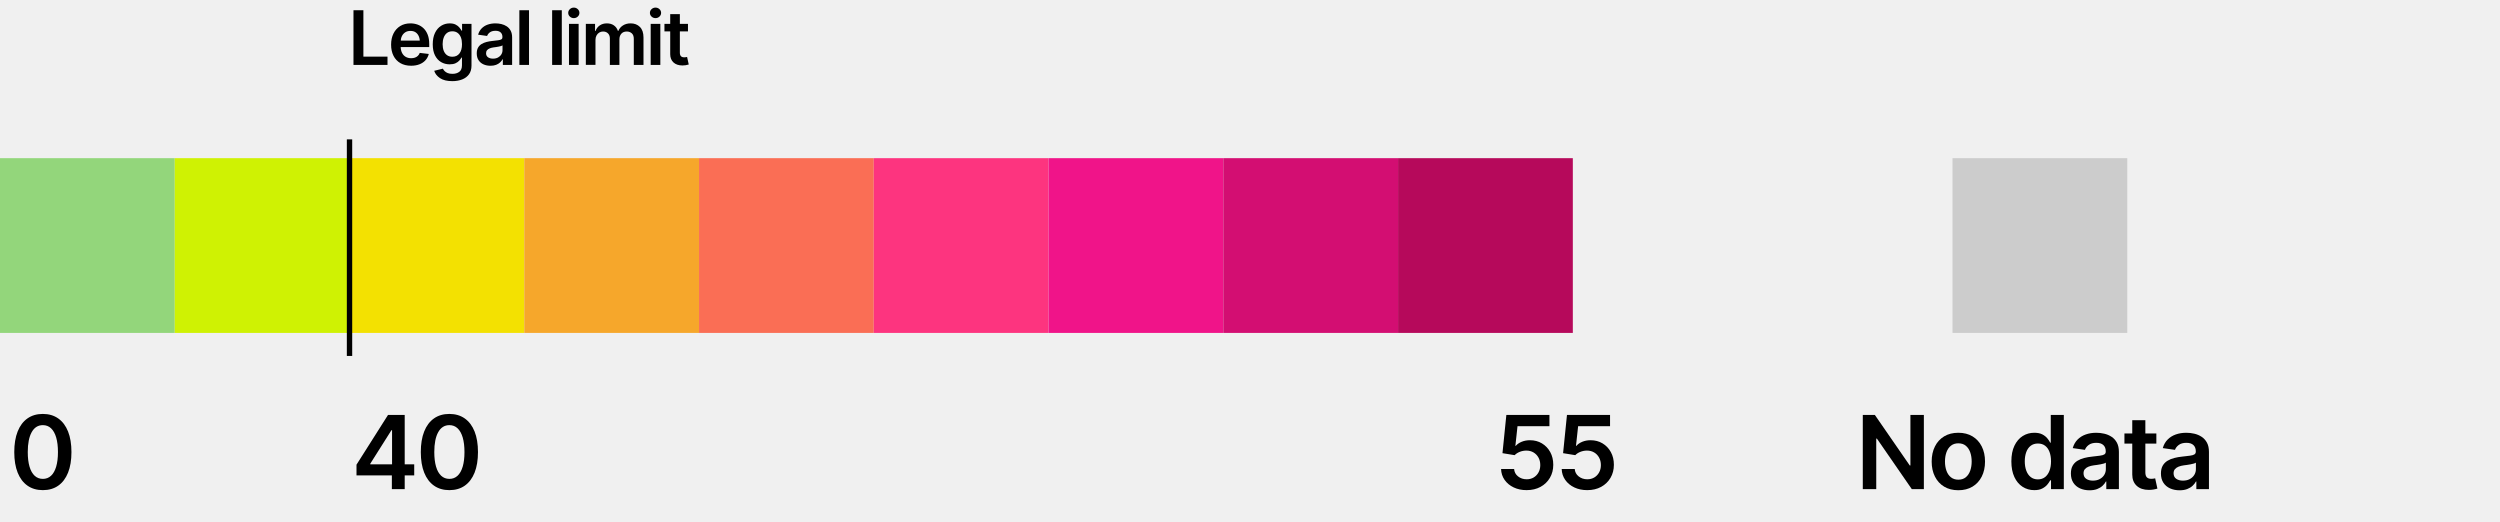
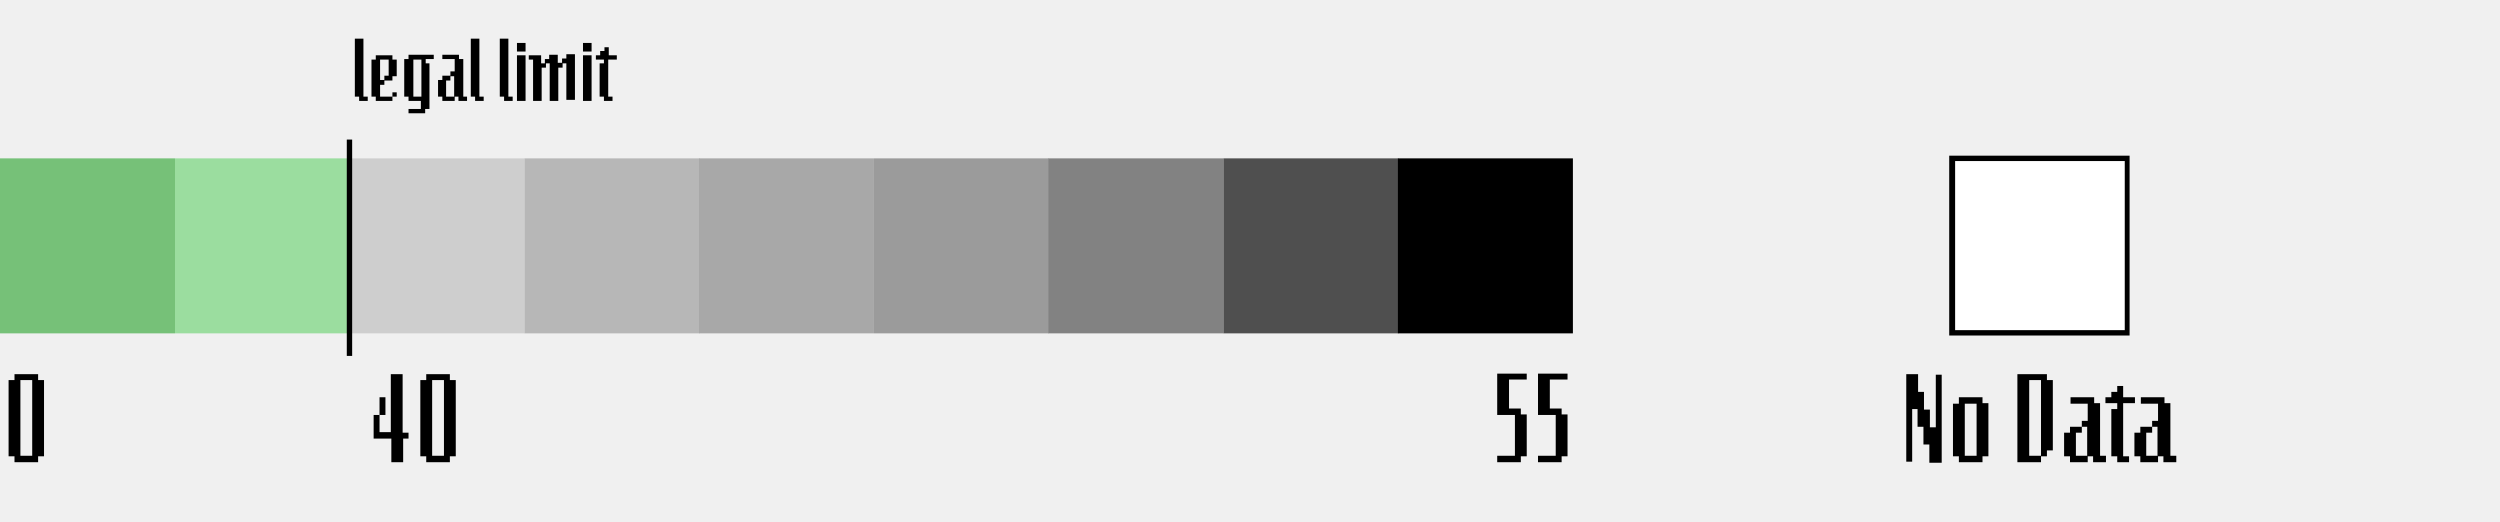
- <svg xmlns="http://www.w3.org/2000/svg" id="Layer_2" viewBox="0 0 465.677 97.18">
-   <defs>
-     <style>.cls-1{fill:#93d67b;}.cls-1,.cls-2,.cls-3,.cls-4,.cls-5,.cls-6,.cls-7,.cls-8,.cls-9,.cls-10,.cls-11{stroke-width:0px;}.cls-2{fill:#d30e72;}.cls-3{fill:#f3e101;}.cls-4{fill:#fd347f;}.cls-5{fill:#b6095b;}.cls-6{fill:#000;}.cls-12{fill:none;stroke:#000;stroke-miterlimit:10;}.cls-7{fill:#f01489;}.cls-8{fill:#ccc;}.cls-9{fill:#fa6e55;}.cls-10{fill:#cff203;}.cls-11{fill:#f6a72b;}</style>
-   </defs>
+ <svg xmlns="http://www.w3.org/2000/svg" version="1.1" id="Layer_2" x="0px" y="0px" viewBox="0 0 465.7 97.2" style="enable-background:new 0 0 465.7 97.2;" xml:space="preserve">
+   <style type="text/css">
+ 	.st0{fill:#FFFFFF;}
+ 	.st1{fill:#CECECE;}
+ 	.st2{fill:#B7B7B7;}
+ 	.st3{fill:#76C178;}
+ 	.st4{fill:#9BDD9F;}
+ 	.st5{fill:#A8A8A8;}
+ 	.st6{fill:#9B9B9B;}
+ 	.st7{fill:#828282;}
+ 	.st8{fill:#4F4F4F;}
+ </style>
  <g id="Layer_1-2">
-     <path class="cls-6" d="M284.373,91.298c-.903,0-1.708-.169-2.417-.506-.708-.337-1.271-.803-1.688-1.396-.417-.594-.639-1.273-.663-2.041h2.431c.037.563.28,1.024.729,1.383s.984.538,1.609.538c.495,0,.931-.113,1.309-.339.377-.226.676-.538.895-.937.22-.399.33-.855.33-1.369,0-.525-.111-.991-.334-1.396-.223-.405-.529-.724-.919-.956-.39-.231-.838-.348-1.345-.348-.421,0-.829.079-1.225.236-.396.158-.712.363-.946.617l-2.273-.371.724-7.125h8.025v2.097h-5.947l-.398,3.664h.074c.26-.309.623-.561,1.09-.756.467-.194.981-.292,1.545-.292.841,0,1.588.196,2.24.589s1.167.933,1.545,1.619c.377.687.565,1.475.565,2.365,0,.909-.21,1.722-.631,2.436-.421.715-1.002,1.274-1.744,1.68-.742.404-1.602.607-2.579.607Z" />
-     <path class="cls-6" d="M295.664,91.298c-.903,0-1.709-.169-2.417-.506s-1.271-.803-1.688-1.396c-.417-.594-.639-1.273-.663-2.041h2.431c.037.563.279,1.024.729,1.383.448.358.984.538,1.609.538.494,0,.931-.113,1.308-.339s.676-.538.896-.937c.22-.399.329-.855.329-1.369,0-.525-.111-.991-.334-1.396-.223-.405-.528-.724-.918-.956-.39-.231-.839-.348-1.346-.348-.421,0-.829.079-1.225.236-.396.158-.711.363-.946.617l-2.272-.371.724-7.125h8.024v2.097h-5.946l-.399,3.664h.074c.26-.309.623-.561,1.091-.756.467-.194.981-.292,1.544-.292.841,0,1.588.196,2.241.589.652.393,1.167.933,1.544,1.619s.566,1.475.566,2.365c0,.909-.211,1.722-.631,2.436-.421.715-1.002,1.274-1.744,1.68-.742.404-1.603.607-2.579.607Z" />
-     <path class="cls-6" d="M66.405,88.552v-1.995l5.873-9.268h1.651v2.839h-1.012l-3.952,6.253v.111h8.192v2.06h-10.753ZM72.992,91.113v-3.164l.037-.899v-9.76h2.356v13.823h-2.394Z" />
-     <path class="cls-6" d="M83.708,91.298c-1.12,0-2.077-.28-2.872-.84-.794-.56-1.402-1.367-1.822-2.421-.421-1.055-.631-2.33-.631-3.827s.21-2.775.631-3.836c.42-1.062,1.028-1.871,1.822-2.431.795-.561,1.749-.84,2.862-.84,1.119,0,2.078.281,2.876.844.798.563,1.407,1.373,1.828,2.431.42,1.058.631,2.335.631,3.832s-.211,2.772-.631,3.827c-.421,1.054-1.027,1.861-1.818,2.421-.792.56-1.751.84-2.876.84ZM83.708,89.202c.6,0,1.108-.195,1.525-.585.418-.39.736-.957.956-1.702s.329-1.646.329-2.704c0-1.063-.109-1.97-.329-2.719-.22-.748-.538-1.318-.956-1.711-.417-.394-.926-.59-1.525-.59-.903,0-1.598.438-2.083,1.313-.485.875-.729,2.11-.729,3.706,0,1.058.108,1.959.325,2.704.216.745.534,1.312.955,1.702s.931.585,1.531.585Z" />
-     <path class="cls-6" d="M7.984,91.298c-1.12,0-2.077-.28-2.872-.84-.794-.56-1.402-1.367-1.823-2.421-.421-1.055-.631-2.33-.631-3.827s.21-2.775.631-3.836c.42-1.062,1.028-1.871,1.823-2.431.795-.561,1.749-.84,2.862-.84,1.119,0,2.078.281,2.876.844.798.563,1.407,1.373,1.828,2.431.42,1.058.631,2.335.631,3.832s-.21,2.772-.631,3.827c-.421,1.054-1.027,1.861-1.818,2.421-.792.56-1.75.84-2.876.84ZM7.984,89.202c.6,0,1.109-.195,1.526-.585.418-.39.736-.957.956-1.702.219-.745.329-1.646.329-2.704,0-1.063-.11-1.97-.329-2.719-.22-.748-.538-1.318-.956-1.711-.417-.394-.926-.59-1.526-.59-.903,0-1.597.438-2.083,1.313-.486.875-.729,2.11-.729,3.706,0,1.058.108,1.959.325,2.704.216.745.535,1.312.956,1.702.42.39.931.585,1.531.585Z" />
-     <path class="cls-6" d="M358.359,77.29v13.823h-2.245l-6.504-9.417h-.12v9.417h-2.505v-13.823h2.245l6.503,9.416h.121v-9.416h2.505Z" />
-     <path class="cls-6" d="M364.779,91.317c-1.015,0-1.893-.223-2.635-.668s-1.316-1.07-1.721-1.874c-.405-.804-.608-1.737-.608-2.802,0-1.07.203-2.009.608-2.815.404-.808.979-1.434,1.721-1.879s1.62-.668,2.635-.668c1.014,0,1.893.223,2.635.668s1.317,1.071,1.726,1.879c.408.807.612,1.745.612,2.815,0,1.064-.204,1.998-.612,2.802s-.983,1.429-1.726,1.874-1.621.668-2.635.668ZM364.779,89.35c.562,0,1.026-.15,1.392-.45.364-.3.639-.706.821-1.22.182-.514.273-1.082.273-1.707,0-.637-.092-1.212-.273-1.726-.183-.513-.457-.92-.821-1.22-.365-.301-.829-.45-1.392-.45-.551,0-1.012.149-1.383.45-.371.3-.647.707-.83,1.22-.183.514-.273,1.089-.273,1.726,0,.625.091,1.193.273,1.707s.459.92.83,1.22.832.45,1.383.45Z" />
-     <path class="cls-6" d="M378.927,91.298c-.811,0-1.538-.209-2.185-.626-.646-.418-1.155-1.025-1.526-1.823s-.557-1.766-.557-2.903c0-1.156.19-2.131.571-2.923.38-.792.892-1.392,1.535-1.8.643-.408,1.363-.612,2.161-.612.612,0,1.113.103,1.503.306.39.205.701.45.933.738.232.287.409.555.533.803h.103v-5.168h2.431v13.823h-2.385v-1.642h-.148c-.13.254-.312.521-.547.802-.235.282-.548.522-.938.724s-.885.302-1.484.302ZM379.605,89.294c.52,0,.96-.141,1.322-.422.361-.282.638-.675.83-1.179.191-.504.287-1.09.287-1.758,0-.674-.094-1.26-.282-1.758-.189-.498-.464-.883-.826-1.155-.361-.272-.806-.408-1.331-.408-.538,0-.99.143-1.354.427-.365.285-.639.678-.821,1.178-.183.502-.273,1.074-.273,1.717,0,.644.093,1.219.278,1.726s.459.906.821,1.196c.361.291.812.437,1.35.437Z" />
-     <path class="cls-6" d="M389.224,91.327c-.66,0-1.254-.119-1.781-.357-.524-.238-.939-.59-1.242-1.053-.303-.465-.454-1.036-.454-1.717,0-.581.107-1.063.324-1.447.217-.383.512-.689.887-.918.374-.229.796-.404,1.265-.524.471-.121.957-.206,1.457-.255.613-.068,1.107-.127,1.484-.177s.65-.13.822-.241c.17-.111.254-.284.254-.52v-.047c0-.5-.148-.891-.445-1.168-.297-.279-.729-.418-1.299-.418-.6,0-1.074.13-1.424.39s-.586.565-.709.919l-2.273-.325c.18-.631.477-1.158.891-1.582.414-.423.92-.742,1.518-.955.596-.214,1.256-.32,1.98-.32.494,0,.988.058,1.484.172.494.114.949.308,1.363.579.414.273.746.638.992,1.096.248.457.371,1.029.371,1.716v6.939h-2.348v-1.429h-.074c-.148.285-.355.552-.625.803-.27.25-.604.453-1.002.607s-.871.232-1.416.232ZM389.847,89.526c.494,0,.922-.097,1.279-.292.359-.194.637-.454.836-.779.197-.324.297-.679.297-1.062v-1.216c-.08.062-.211.119-.391.172-.18.052-.383.101-.611.144s-.453.08-.674.111c-.219.031-.408.056-.57.074-.365.05-.691.131-.979.246-.287.114-.516.271-.682.469-.168.197-.25.454-.25.77,0,.451.164.792.49,1.021.328.229.746.343,1.254.343Z" />
-     <path class="cls-6" d="M401.666,80.741v1.893h-5.946v-1.893h5.946ZM397.176,78.273h2.44v9.723c0,.408.089.71.269.904.18.195.464.292.854.292.105,0,.223-.009.353-.027s.247-.04.353-.064l.417,1.91c-.26.081-.522.141-.788.182-.266.04-.532.061-.798.061-.965,0-1.723-.256-2.273-.766-.55-.511-.825-1.207-.825-2.092v-10.122Z" />
-     <path class="cls-6" d="M405.998,91.327c-.661,0-1.255-.119-1.781-.357-.525-.238-.939-.59-1.242-1.053-.304-.465-.455-1.036-.455-1.717,0-.581.108-1.063.324-1.447.217-.383.512-.689.887-.918.374-.229.796-.404,1.266-.524.471-.121.956-.206,1.457-.255.612-.068,1.107-.127,1.484-.177s.65-.13.821-.241c.17-.111.255-.284.255-.52v-.047c0-.5-.148-.891-.445-1.168-.297-.279-.729-.418-1.299-.418-.6,0-1.075.13-1.424.39-.35.26-.586.565-.71.919l-2.272-.325c.179-.631.476-1.158.891-1.582.414-.423.919-.742,1.517-.955.597-.214,1.257-.32,1.98-.32.495,0,.989.058,1.484.172s.949.308,1.364.579c.414.273.745.638.992,1.096.247.457.371,1.029.371,1.716v6.939h-2.348v-1.429h-.074c-.148.285-.356.552-.626.803-.269.25-.603.453-1.002.607-.398.154-.87.232-1.415.232ZM406.62,89.526c.495,0,.922-.097,1.28-.292.358-.194.637-.454.835-.779.198-.324.297-.679.297-1.062v-1.216c-.08.062-.21.119-.39.172-.18.052-.384.101-.612.144s-.453.08-.673.111-.409.056-.57.074c-.365.05-.691.131-.979.246-.288.114-.516.271-.682.469-.168.197-.251.454-.251.77,0,.451.164.792.491,1.021.328.229.746.343,1.253.343Z" />
-     <path class="cls-6" d="M65.843,12.093V1.907h1.846v8.641h4.491v1.545h-6.337Z" />
-     <path class="cls-6" d="M76.562,12.243c-.766,0-1.426-.161-1.982-.482-.556-.321-.983-.776-1.281-1.364-.299-.588-.448-1.281-.448-2.078,0-.789.148-1.48.444-2.075.297-.595.714-1.059,1.251-1.391.538-.333,1.172-.499,1.9-.499.47,0,.915.075,1.337.226.421.15.795.383,1.121.697.325.314.582.714.769,1.2.188.485.28,1.063.28,1.733v.561h-6.262v-1.21h5.366l-.841.355c0-.433-.065-.81-.198-1.131-.132-.321-.328-.573-.588-.755s-.583-.273-.971-.273c-.387,0-.718.091-.991.273s-.48.427-.622.735c-.141.308-.212.65-.212,1.029v.841c0,.465.081.862.243,1.193.161.331.39.582.684.755s.637.26,1.028.26c.256,0,.489-.037.701-.109s.394-.184.547-.332c.152-.148.27-.332.352-.55l1.682.198c-.109.442-.311.828-.604,1.159s-.67.585-1.128.766-.983.27-1.576.27Z" />
-     <path class="cls-6" d="M84.245,15.114c-.971,0-1.733-.188-2.29-.564-.556-.376-.913-.831-1.073-1.364l1.613-.396c.073.15.181.3.321.448.142.148.331.271.567.369.237.098.536.147.896.147.511,0,.934-.124,1.269-.373s.502-.653.502-1.213v-1.442h-.103c-.086.182-.219.37-.396.564s-.411.358-.7.492c-.29.134-.655.202-1.098.202-.583,0-1.113-.139-1.589-.417-.477-.278-.854-.693-1.135-1.244s-.421-1.242-.421-2.071c0-.838.141-1.547.421-2.126s.659-1.019,1.138-1.319,1.012-.451,1.6-.451c.447,0,.816.075,1.107.226.292.15.524.332.697.543.174.212.308.409.403.591h.096v-1.265h1.757v7.766c0,.652-.154,1.192-.465,1.62-.31.428-.734.749-1.274.96s-1.154.318-1.843.318ZM84.259,10.568c.574,0,1.018-.206,1.33-.619.312-.413.468-.983.468-1.712,0-.483-.068-.905-.205-1.265s-.339-.64-.608-.841c-.269-.201-.597-.301-.984-.301-.4,0-.735.105-1.005.314-.269.209-.471.496-.604.858-.135.362-.202.773-.202,1.234,0,.465.068.873.205,1.224s.341.623.612.817c.271.194.603.291.994.291Z" />
-     <path class="cls-6" d="M91.369,12.25c-.488,0-.926-.088-1.312-.263-.388-.175-.693-.434-.916-.776-.224-.342-.335-.763-.335-1.265,0-.428.079-.784.239-1.066.159-.283.377-.508.652-.677.276-.168.587-.297.934-.386.346-.089.704-.151,1.073-.188.451-.05.815-.093,1.094-.13.277-.037.479-.096.604-.178.126-.082.188-.209.188-.383v-.034c0-.369-.109-.656-.328-.861s-.538-.308-.957-.308c-.442,0-.792.096-1.05.287-.257.191-.432.417-.522.677l-1.675-.239c.132-.465.351-.854.656-1.166.305-.312.678-.547,1.117-.704.44-.157.927-.236,1.46-.236.364,0,.729.042,1.094.126.364.084.699.227,1.005.427.305.201.549.469.731.807.182.337.273.759.273,1.265v5.113h-1.729v-1.053h-.055c-.109.209-.264.407-.462.591s-.444.334-.738.448-.642.171-1.042.171ZM91.827,10.924c.364,0,.679-.072.943-.215.264-.144.469-.335.615-.574.146-.239.219-.5.219-.783v-.896c-.06.045-.155.088-.287.126-.133.039-.283.074-.451.106-.169.032-.334.059-.496.082-.161.023-.302.041-.42.055-.27.037-.51.097-.722.181s-.379.199-.502.345-.185.335-.185.567c0,.333.12.583.362.752.241.168.549.253.923.253Z" />
-     <path class="cls-6" d="M98.54,1.907v10.186h-1.798V1.907h1.798Z" />
-     <path class="cls-6" d="M104.646,1.907v10.186h-1.798V1.907h1.798Z" />
-     <path class="cls-6" d="M106.888,3.377c-.287,0-.533-.096-.738-.287s-.308-.421-.308-.69c0-.273.103-.506.308-.697s.451-.287.738-.287c.282,0,.526.096.731.287s.308.424.308.697c0,.269-.103.499-.308.69s-.449.287-.731.287ZM105.985,12.093v-7.643h1.798v7.643h-1.798Z" />
-     <path class="cls-6" d="M109.124,12.093v-7.643h1.716v1.306h.096c.159-.438.424-.78.793-1.029s.807-.373,1.312-.373c.52,0,.957.125,1.312.376s.604.592.745,1.025h.082c.173-.424.46-.763.861-1.019s.88-.383,1.436-.383c.702,0,1.274.222,1.72.667.443.444.666,1.093.666,1.945v5.127h-1.805v-4.854c0-.469-.127-.814-.379-1.036-.254-.221-.562-.332-.927-.332-.433,0-.771.136-1.012.407s-.362.619-.362,1.042v4.771h-1.777v-4.922c0-.396-.116-.712-.349-.947s-.54-.352-.923-.352c-.26,0-.497.066-.711.198s-.384.317-.51.554c-.125.237-.188.51-.188.82v4.648h-1.798Z" />
-     <path class="cls-6" d="M122.106,3.377c-.287,0-.533-.096-.738-.287s-.308-.421-.308-.69c0-.273.103-.506.308-.697s.451-.287.738-.287c.282,0,.526.096.731.287s.308.424.308.697c0,.269-.103.499-.308.69s-.449.287-.731.287ZM121.203,12.093v-7.643h1.798v7.643h-1.798Z" />
-     <path class="cls-6" d="M128.149,4.45v1.395h-4.382v-1.395h4.382ZM124.84,2.632h1.798v7.164c0,.301.066.523.198.667s.342.215.629.215c.077,0,.164-.007.26-.021s.183-.03.26-.048l.308,1.408c-.191.059-.385.104-.581.133s-.392.044-.588.044c-.711,0-1.27-.188-1.675-.564s-.608-.89-.608-1.542V2.632Z" />
-     <rect class="cls-8" x="363.696" y="29.461" width="32.552" height="32.552" />
-     <rect class="cls-3" x="65.105" y="29.461" width="32.552" height="32.552" transform="translate(35.644 127.1179) rotate(-90)" />
-     <rect class="cls-11" x="97.657" y="29.461" width="32.552" height="32.552" transform="translate(68.19637 159.6702) rotate(-90)" />
-     <rect class="cls-1" x="0" y="29.461" width="32.552" height="32.552" transform="translate(-29.46074 62.01311) rotate(-90)" />
-     <rect class="cls-10" x="32.552" y="29.461" width="32.552" height="32.552" transform="translate(3.091627 94.56548) rotate(-90)" />
-     <rect class="cls-9" x="130.209" y="29.461" width="32.552" height="32.552" transform="translate(100.7487 192.2226) rotate(-90)" />
-     <rect class="cls-4" x="162.762" y="29.461" width="32.552" height="32.552" transform="translate(133.3011 224.775) rotate(-90)" />
-     <rect class="cls-7" x="195.314" y="29.461" width="32.552" height="32.552" transform="translate(165.8535 257.3273) rotate(-90)" />
-     <rect class="cls-2" x="227.867" y="29.461" width="32.552" height="32.552" transform="translate(198.4058 289.8797) rotate(-90)" />
-     <rect class="cls-5" x="260.419" y="29.461" width="32.552" height="32.552" transform="translate(230.9582 322.4321) rotate(-90)" />
-     <line class="cls-12" x1="65.105" y1="25.961" x2="65.105" y2="66.302" />
+     <g>
+       <rect x="363.7" y="29.5" class="st0" width="32.6" height="32.6" />
+       <path d="M396.7,62.5h-33.6V29h33.6V62.5z M364.2,61.5h31.6V30h-31.6V61.5z" />
+     </g>
+     <g>
+       <rect x="65.1" y="29.5" class="st1" width="32.6" height="32.6" />
+     </g>
+     <g>
+       <rect x="97.7" y="29.5" class="st2" width="32.6" height="32.6" />
+     </g>
+     <g>
+       <rect y="29.5" class="st3" width="32.6" height="32.6" />
+     </g>
+     <g>
+       <rect x="32.6" y="29.5" class="st4" width="32.6" height="32.6" />
+     </g>
+     <g>
+       <rect x="130.2" y="29.5" class="st5" width="32.6" height="32.6" />
+     </g>
+     <g>
+       <rect x="162.8" y="29.5" class="st6" width="32.6" height="32.6" />
+     </g>
+     <g>
+       <rect x="195.3" y="29.5" class="st7" width="32.6" height="32.6" />
+     </g>
+     <g>
+       <rect x="227.9" y="29.5" class="st8" width="32.6" height="32.6" />
+     </g>
+     <g>
+       <rect x="260.4" y="29.5" width="32.6" height="32.6" />
+     </g>
+     <g>
+       <rect x="64.6" y="26" width="1" height="40.3" />
+     </g>
+     <g>
+       <path d="M7.1,85v1.1H2.7V85H1.6V70.8h1.1v-1.1h4.4v1.1h1.1V85H7.1z M6,70.8H3.8v14.1H6V70.8z" />
+     </g>
+     <g>
+       <path d="M75.1,81.7v4.4h-2.2v-4.4h-3.3v-4.4h1.1V74h1.1v3.3h-1.1v3.2h2.1V69.7h2.2v10.9h1.1v1.1H75.1z" />
+       <path d="M83.8,85v1.1h-4.4V85h-1.1V70.8h1.1v-1.1h4.4v1.1h1.1V85H83.8z M82.7,70.8h-2.2v14.1h2.2V70.8z" />
+     </g>
+     <g>
+       <path d="M283.3,85v1.1h-4.4v-1.2h3.3v-7.6h-3.3v-7.7h5.5v1.1h-3.3v5.4h2.2v1.1h1.1V85H283.3z" />
+       <path d="M290.9,85v1.1h-4.4v-1.2h3.3v-7.6h-3.3v-7.7h5.5v1.1h-3.3v5.4h2.2v1.1h1.1V85H290.9z" />
+     </g>
+     <g>
+       <path d="M359.4,86.1v-3.3h-1.1v-3.3h-1.1v-3.3h-1v9.8h-1.1V69.7h2.2V73h1.1v3.3h1.1v3.3h1.1v-9.8h1.1v16.4H359.4z" />
+       <path d="M369.3,85v1.1h-4.4V85h-1.1v-9.8h1.1V74h4.4v1.1h1.1V85H369.3z M368.2,75.2H366v9.7h2.2V75.2z" />
+       <path d="M381.3,83.9V85h-1.1v1.1h-4.4V69.7h5.5v1.1h1.1v13.1H381.3z M380.2,70.8H378v14.1h2.2V70.8z" />
+       <path d="M389.9,86.1V85h-1v1.1h-3.3V85h-1.1v-4.4h1.1v-1.1h2.2v-1.1h1.1v-3.2h-3.2V74h4.4v1.1h1.1v9.8h1.1v1.2H389.9z M388.8,79.5    l-1,0v1.1h-1.1v4.3h2.1V79.5z" />
+       <path d="M395.5,75.2V85h1.1v1.1h-2.2V85h-1.1v-8.8h1.1v-1.1h-2.2V74h1.1V73h1.1v-1.1h1.1V74h2.2v1.1H395.5z" />
+       <path d="M403,86.1V85h-1v1.1h-3.3V85h-1.1v-4.4h1.1v-1.1h2.2v-1.1h1.1v-3.2h-3.2V74h4.4v1.1h1.1v9.8h1.1v1.2H403z M401.9,79.5    l-1,0v1.1h-1.1v4.3h2.1V79.5z" />
+     </g>
+     <g>
+       <path d="M66.9,18.8V18h-0.8v-7.6V7.2h1.6v9.4V18h0.8v0.8H66.9z" />
+       <path d="M73.1,18v0.8H70V18h-0.8v-6.9H70v-0.8h3.1v0.8h0.8v3.1h-0.8V15h-1.5v0.8h-0.8V18L73.1,18l0-0.8h0.8V18H73.1z M72.3,11.1    h-1.5v3.8h0.8v-0.8h0.8V11.1z" />
+       <path d="M79.3,11.1v0.7H80v8.5h-0.8v0.8h-3.1v-0.8h2.3v-1.5h-2.3V18h-0.8v-7h0.8v-0.8h4.7v0.8H79.3z M78.5,11.1h-1.5V18h1.5V11.1z    " />
+       <path d="M85.4,18.8V18h-0.7v0.8h-2.3V18h-0.8v-3.1h0.8v-0.8h1.5v-0.8h0.8v-2.3h-2.3v-0.8h3.1v0.8h0.8V18H87v0.8H85.4z M84.6,14.2    l-0.7,0V15h-0.8v3h1.5V14.2z" />
+       <path d="M88.5,18.8V18h-0.8v-7.6V7.2h1.6v9.4V18h0.8v0.8H88.5z" />
+       <path d="M93.9,18.8V18h-0.8v-7.6V7.2h1.6v9.4V18h0.8v0.8H93.9z" />
+       <path d="M96.3,9.6V8h1.6v1.6H96.3z M96.3,18.8v-8.5h1.6v8.5H96.3z" />
+       <path d="M105.5,18.8v-7h-0.7v0.8H104v6.2h-1.6v-7h-0.7v0.8h-0.8v6.2h-1.6v-7.7h-0.8v-0.8h2.3v1.5h0.7v-0.8h0.8v-0.8h1.6v1.5h0.8    v-0.8h0.8v-0.8h1.6v8.5H105.5z" />
+       <path d="M108.6,9.6V8h1.6v1.6H108.6z M108.6,18.8v-8.5h1.6v8.5H108.6z" />
+       <path d="M113.3,11.1V18h0.8v0.8h-1.6v-0.8h-0.8v-6.2h0.8v-0.7h-1.5v-0.8h0.8V9.5h0.8V8.8h0.8v1.5h1.5v0.8H113.3z" />
+     </g>
  </g>
</svg>
